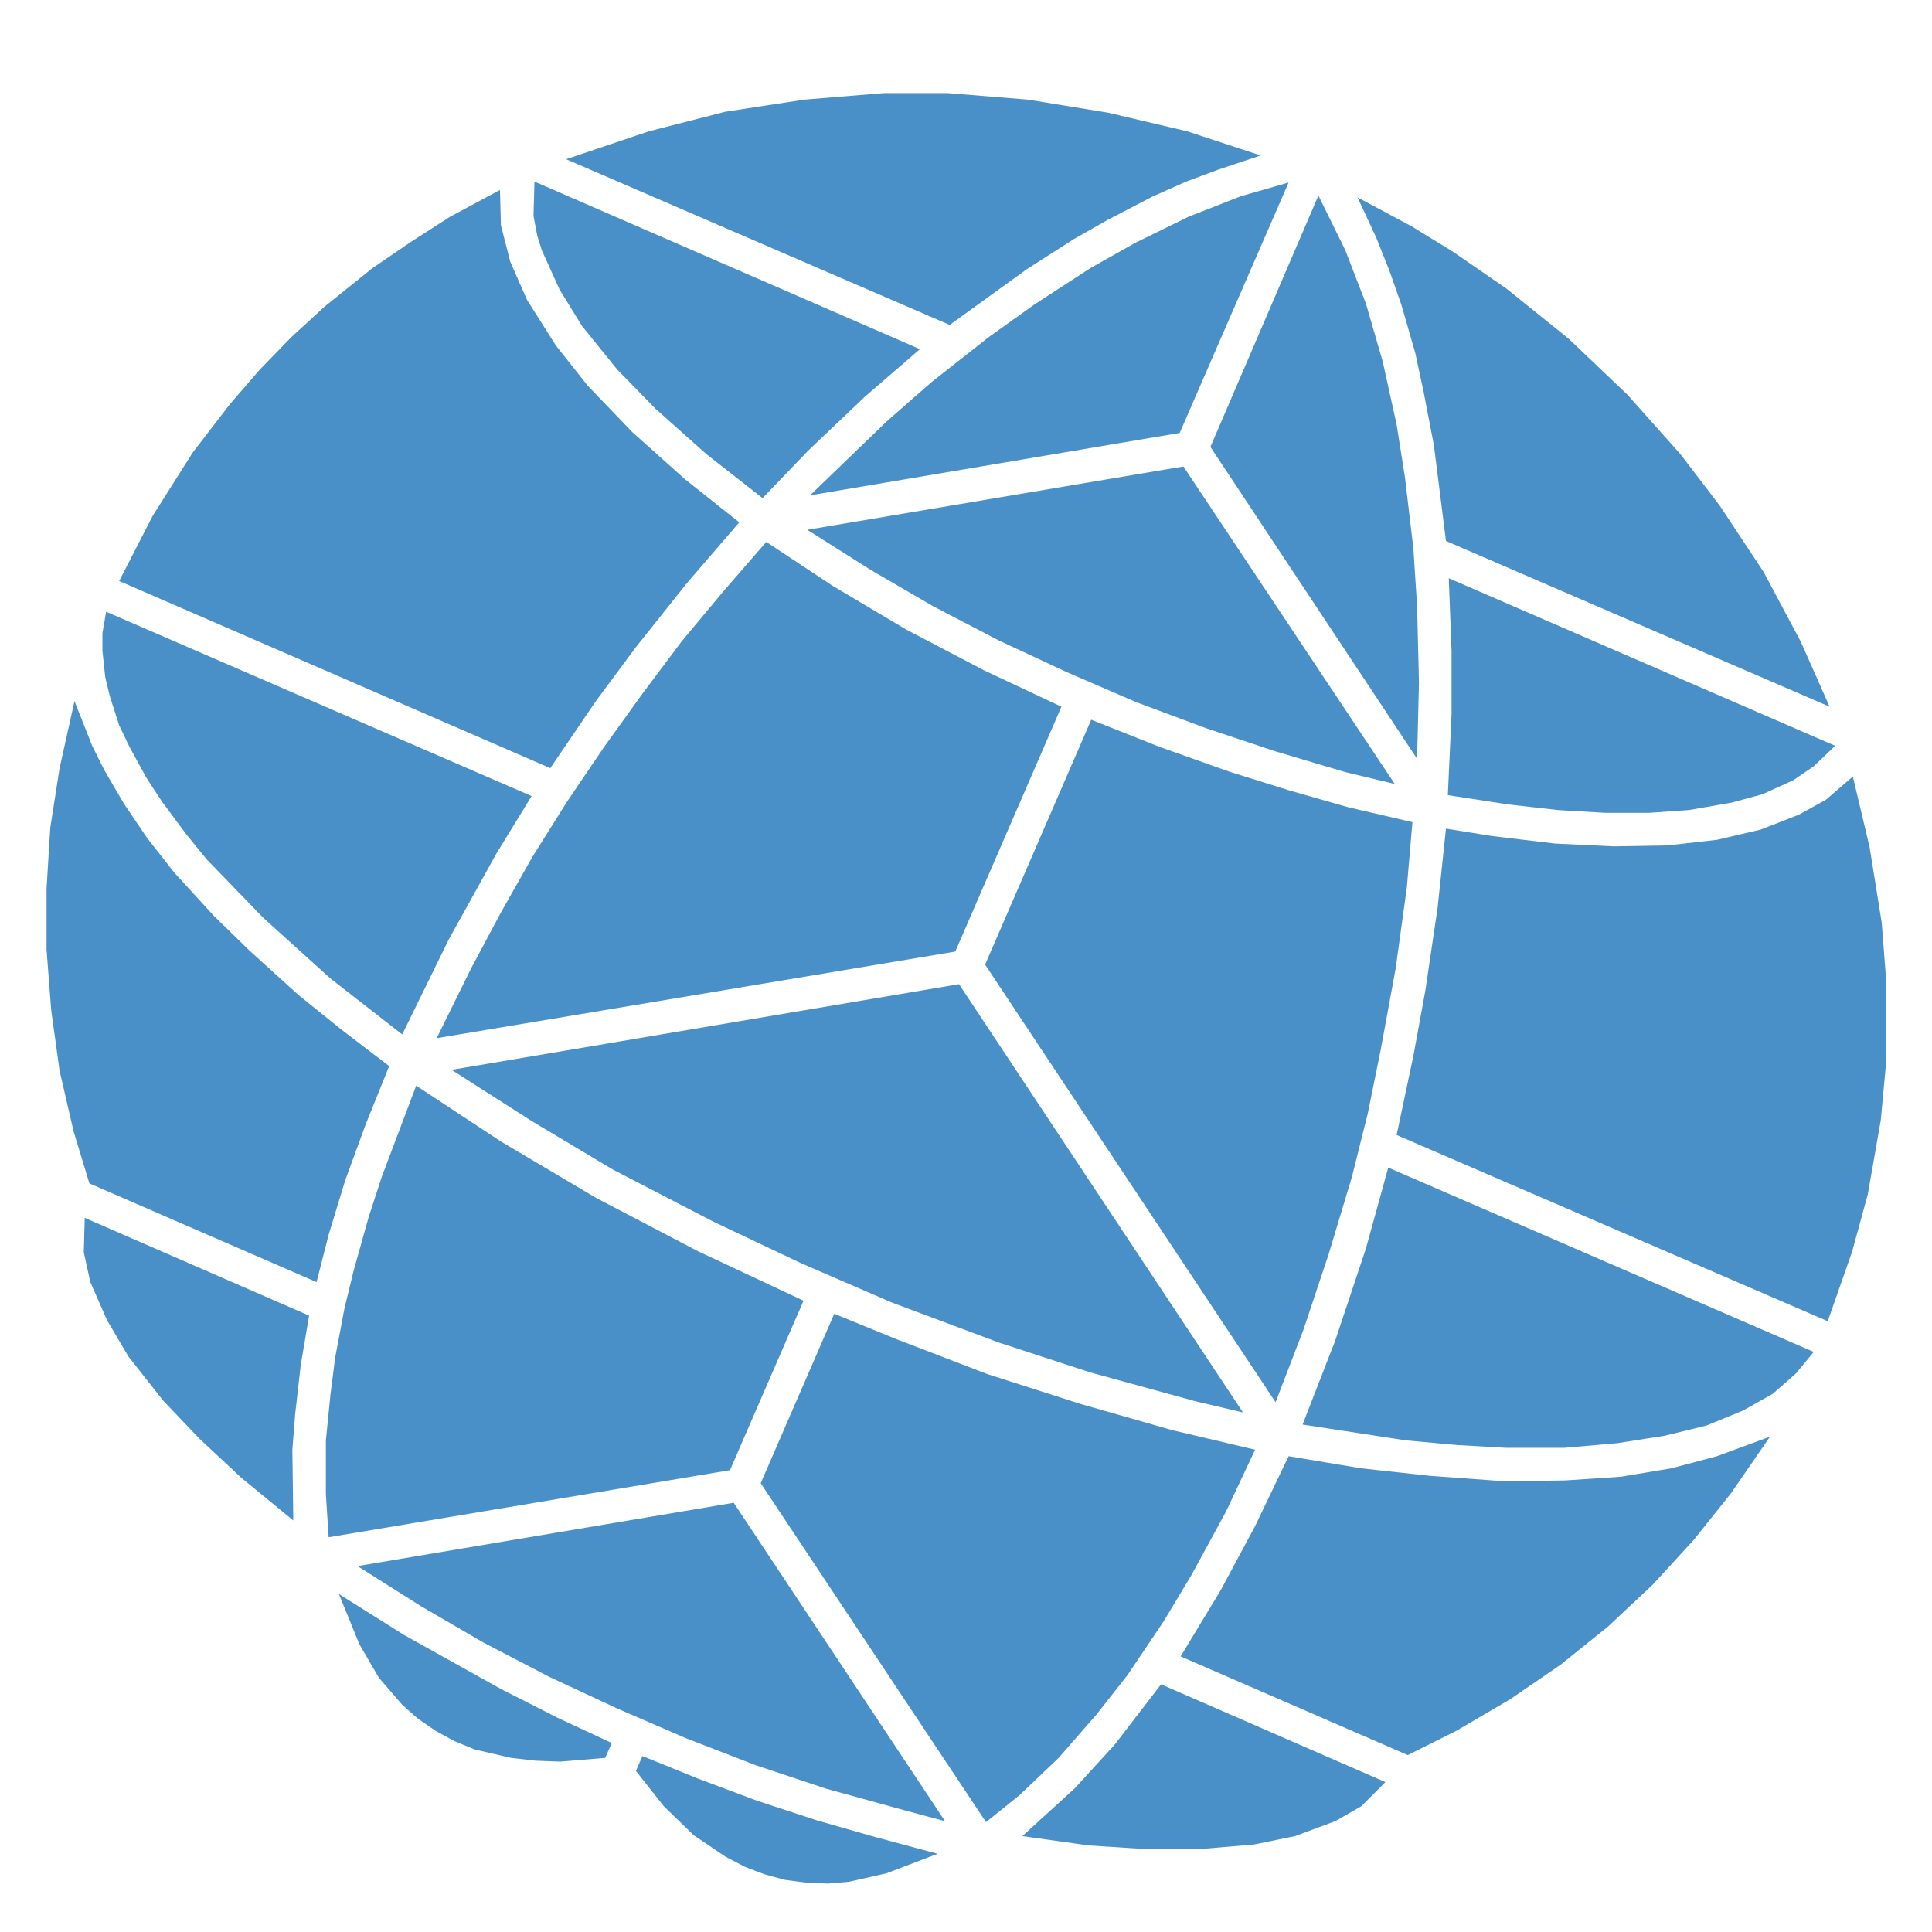
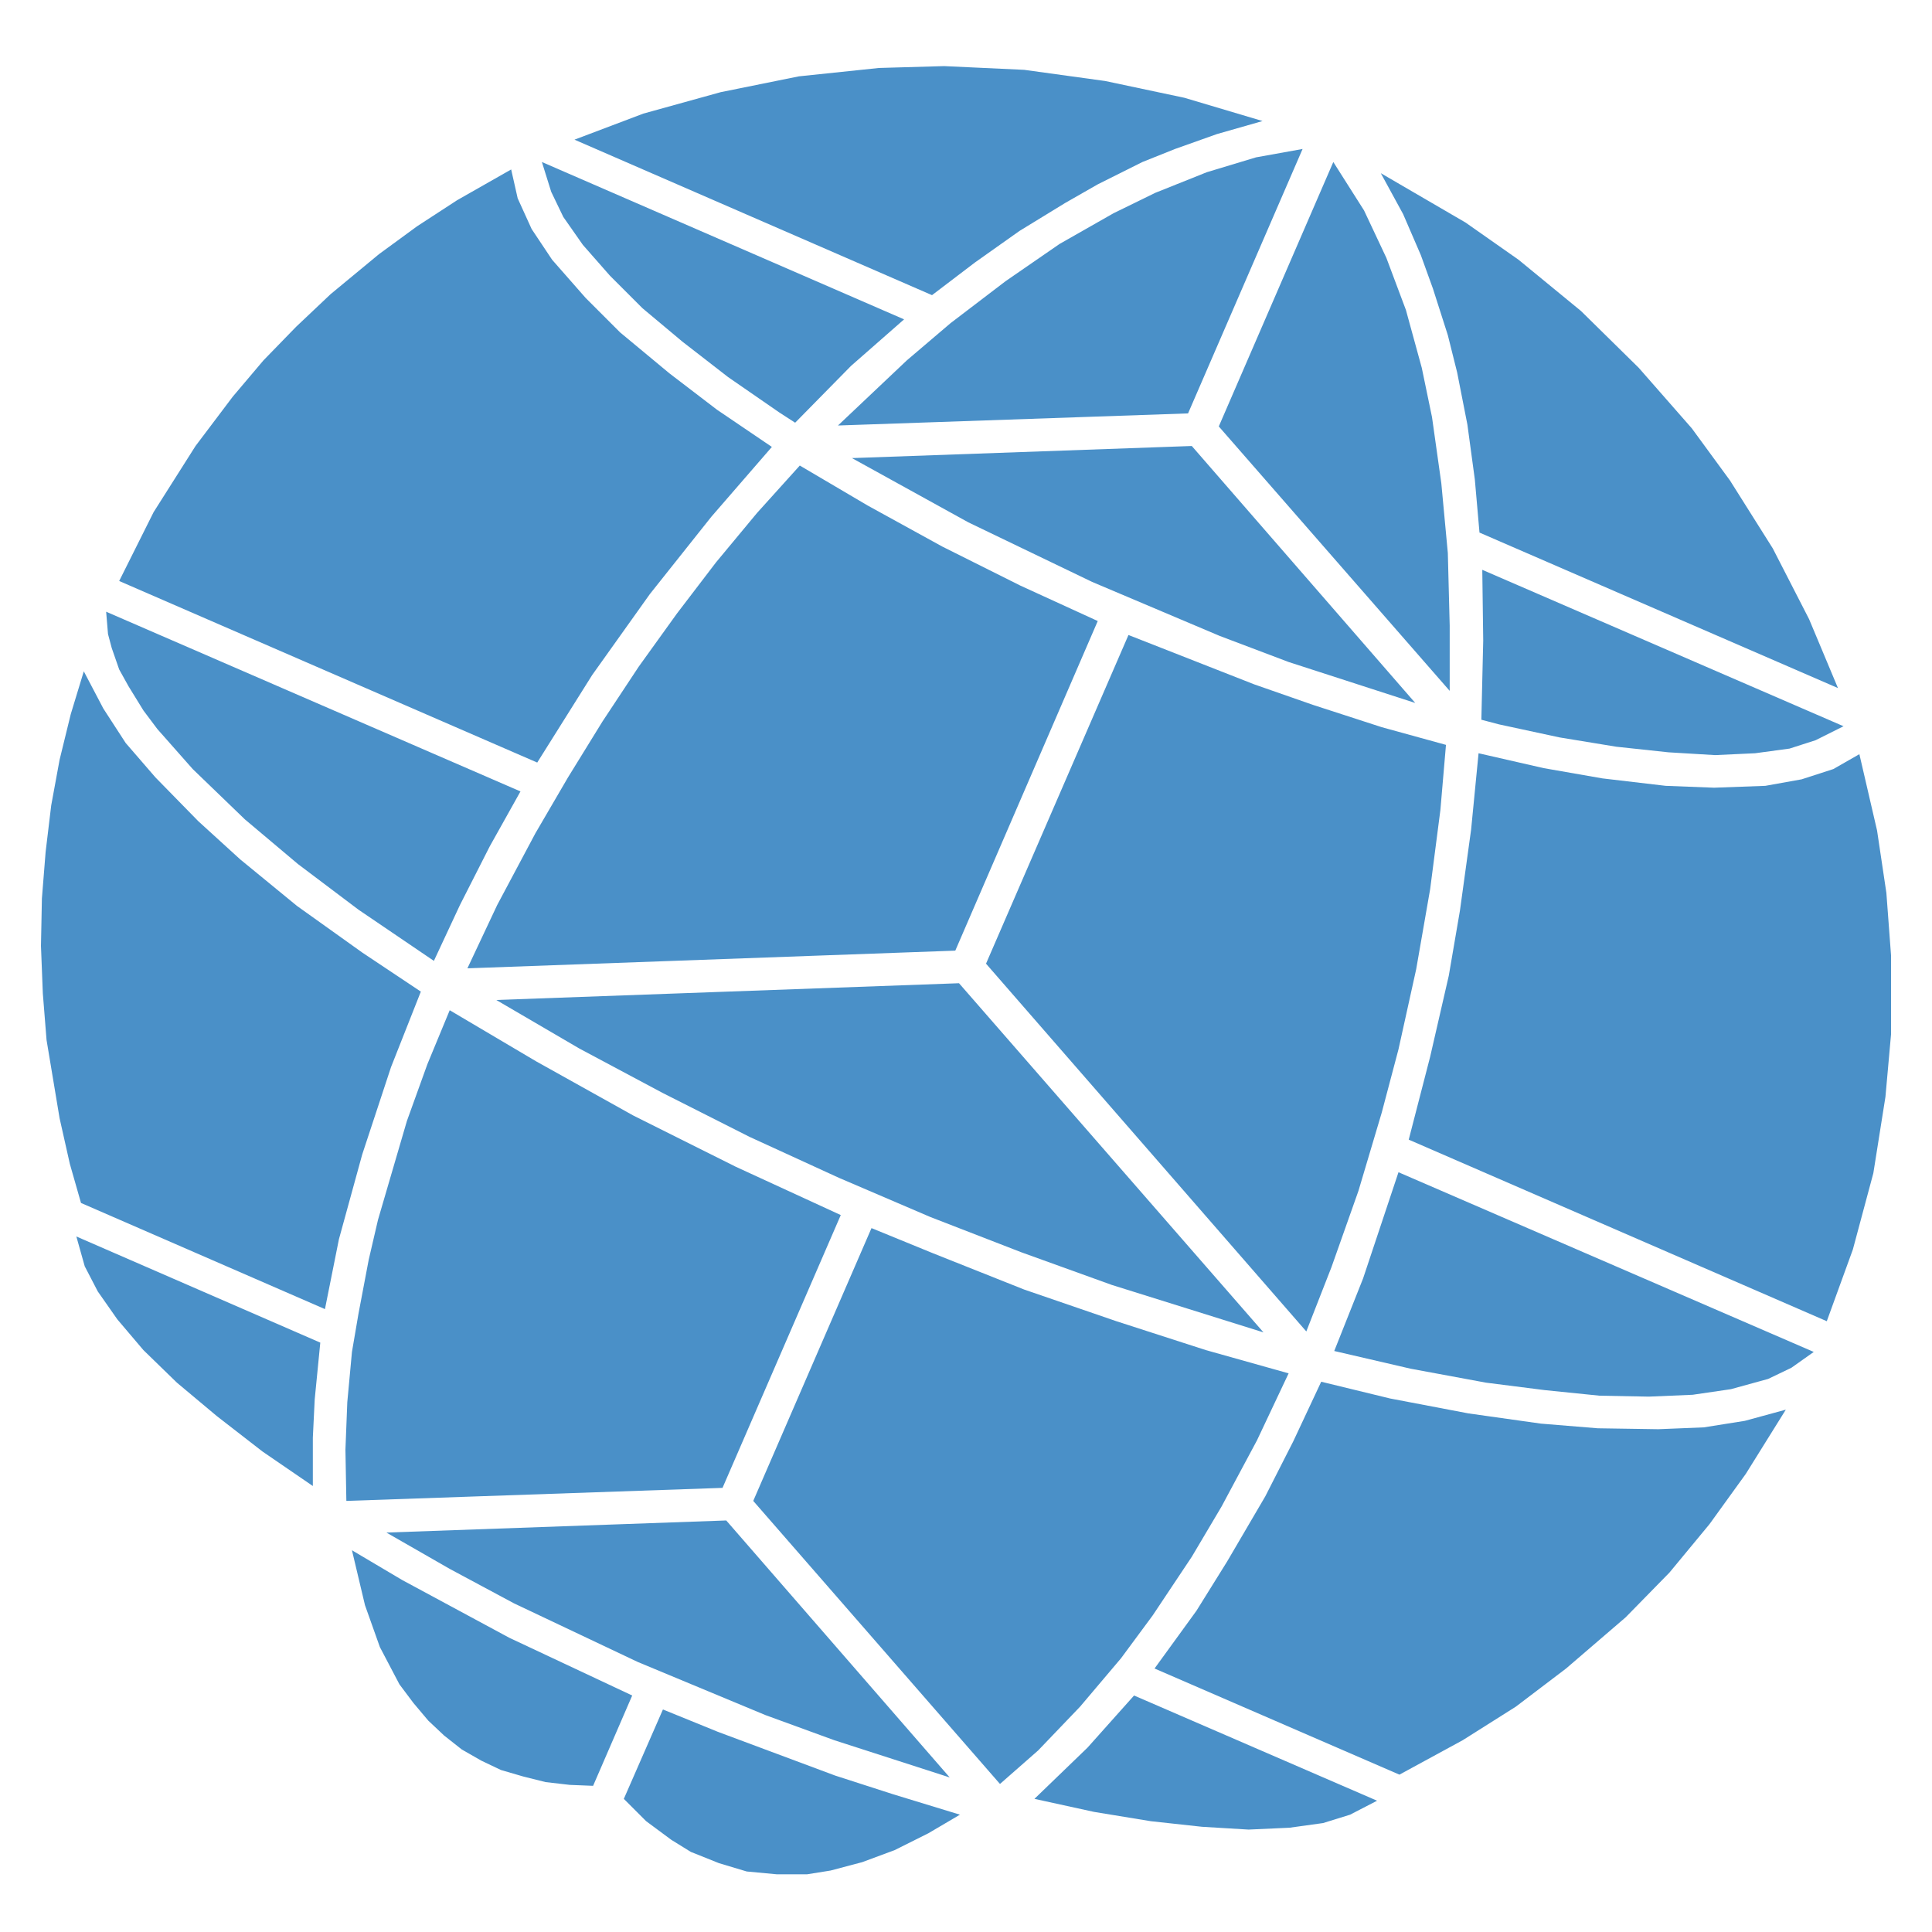
<svg xmlns="http://www.w3.org/2000/svg" viewBox="-1.038 -1.038 2.075 2.075" role="img" aria-label="EARF globe, discs, ice">
-   <path d="M-0.289 0.872L-0.225 0.896L-0.161 0.917L-0.098 0.935L-0.031 0.953L-0.086 0.974L-0.126 0.983L-0.149 0.985L-0.172 0.984L-0.195 0.981L-0.217 0.975L-0.238 0.967L-0.259 0.956L-0.293 0.933L-0.325 0.902L-0.355 0.864L-0.348 0.848L-0.289 0.872Z M-0.604 0.718L-0.500 0.776L-0.439 0.807L-0.381 0.834L-0.388 0.850L-0.436 0.854L-0.463 0.853L-0.489 0.850L-0.528 0.841L-0.550 0.832L-0.570 0.821L-0.589 0.808L-0.606 0.793L-0.631 0.764L-0.652 0.728L-0.674 0.674L-0.604 0.718Z M-0.064 0.907L-0.151 0.883L-0.226 0.858L-0.301 0.829L-0.375 0.797L-0.448 0.763L-0.519 0.726L-0.586 0.687L-0.654 0.644L-0.250 0.576L-0.023 0.918L-0.064 0.907Z M-0.715 0.428L-0.721 0.481L-0.724 0.519L-0.723 0.595L-0.779 0.549L-0.824 0.507L-0.863 0.466L-0.900 0.419L-0.923 0.380L-0.941 0.339L-0.948 0.307L-0.947 0.270L-0.706 0.375L-0.715 0.428Z M-0.688 0.509L-0.683 0.459L-0.678 0.420L-0.668 0.367L-0.658 0.326L-0.642 0.269L-0.628 0.226L-0.591 0.128L-0.500 0.188L-0.397 0.249L-0.288 0.306L-0.175 0.359L-0.254 0.541L-0.685 0.613L-0.688 0.567L-0.688 0.509Z M0.246 0.467L0.133 0.436L0.035 0.404L-0.080 0.361L-0.177 0.319L-0.272 0.274L-0.380 0.218L-0.467 0.166L-0.553 0.111L-0.008 0.019L0.297 0.479L0.246 0.467Z M-0.926 -0.211L-0.905 -0.175L-0.880 -0.138L-0.851 -0.101L-0.808 -0.054L-0.770 -0.017L-0.717 0.031L-0.671 0.068L-0.620 0.107L-0.645 0.169L-0.667 0.229L-0.685 0.288L-0.698 0.339L-0.942 0.233L-0.959 0.177L-0.974 0.112L-0.983 0.047L-0.988 -0.018L-0.988 -0.084L-0.984 -0.149L-0.974 -0.213L-0.958 -0.285L-0.939 -0.237L-0.926 -0.211Z M-0.505 -0.121L-0.556 -0.029L-0.606 0.073L-0.683 0.013L-0.755 -0.052L-0.816 -0.115L-0.838 -0.142L-0.864 -0.177L-0.881 -0.203L-0.899 -0.236L-0.910 -0.259L-0.920 -0.290L-0.925 -0.311L-0.928 -0.339L-0.928 -0.358L-0.924 -0.381L-0.467 -0.183L-0.505 -0.121Z M-0.532 0.002L-0.500 -0.058L-0.466 -0.118L-0.429 -0.177L-0.389 -0.236L-0.348 -0.293L-0.306 -0.349L-0.261 -0.403L-0.215 -0.456L-0.144 -0.409L-0.065 -0.362L0.019 -0.318L0.102 -0.279L-0.012 -0.016L-0.569 0.077L-0.532 0.002Z M-0.831 -0.552L-0.791 -0.604L-0.759 -0.641L-0.725 -0.676L-0.689 -0.709L-0.638 -0.750L-0.597 -0.778L-0.555 -0.805L-0.501 -0.834L-0.500 -0.796L-0.490 -0.757L-0.472 -0.716L-0.441 -0.667L-0.407 -0.624L-0.359 -0.574L-0.302 -0.523L-0.244 -0.477L-0.300 -0.412L-0.355 -0.343L-0.398 -0.285L-0.447 -0.213L-0.910 -0.414L-0.874 -0.484L-0.831 -0.552Z M-0.109 -0.612L-0.170 -0.554L-0.219 -0.503L-0.279 -0.550L-0.334 -0.599L-0.375 -0.641L-0.413 -0.688L-0.437 -0.727L-0.456 -0.769L-0.461 -0.785L-0.465 -0.806L-0.464 -0.843L-0.050 -0.663L-0.109 -0.612Z M-0.341 -0.897L-0.259 -0.918L-0.174 -0.931L-0.089 -0.938L-0.020 -0.938L0.066 -0.931L0.152 -0.917L0.237 -0.897L0.316 -0.871L0.271 -0.856L0.236 -0.843L0.200 -0.827L0.152 -0.802L0.115 -0.781L0.065 -0.749L-0.018 -0.689L-0.430 -0.867L-0.341 -0.897Z M0.116 0.883L0.159 0.836L0.209 0.771L0.450 0.876L0.424 0.902L0.396 0.918L0.353 0.934L0.309 0.943L0.250 0.948L0.193 0.948L0.131 0.944L0.060 0.934L0.116 0.883Z M0.273 0.670L0.310 0.601L0.346 0.526L0.424 0.539L0.497 0.547L0.579 0.553L0.643 0.552L0.703 0.548L0.757 0.539L0.806 0.526L0.863 0.505L0.821 0.566L0.781 0.616L0.737 0.664L0.689 0.709L0.638 0.750L0.584 0.787L0.526 0.821L0.474 0.847L0.230 0.741L0.273 0.670Z M-0.076 0.400L0.023 0.438L0.123 0.470L0.221 0.498L0.310 0.519L0.279 0.585L0.242 0.653L0.212 0.703L0.173 0.761L0.140 0.803L0.099 0.850L0.057 0.890L0.021 0.919L-0.221 0.555L-0.142 0.373L-0.076 0.400Z M0.396 0.402L0.429 0.303L0.453 0.216L0.910 0.414L0.891 0.437L0.866 0.459L0.834 0.477L0.795 0.493L0.750 0.504L0.699 0.512L0.642 0.517L0.580 0.517L0.527 0.514L0.472 0.509L0.361 0.492L0.396 0.402Z M0.207 -0.236L0.283 -0.209L0.347 -0.189L0.410 -0.171L0.479 -0.155L0.473 -0.085L0.461 0.002L0.445 0.089L0.431 0.158L0.414 0.226L0.389 0.309L0.362 0.390L0.332 0.468L0.020 -0.002L0.134 -0.265L0.207 -0.236Z M0.565 -0.140L0.632 -0.132L0.695 -0.129L0.753 -0.130L0.806 -0.136L0.853 -0.147L0.894 -0.163L0.923 -0.179L0.952 -0.204L0.970 -0.128L0.983 -0.047L0.988 0.018L0.988 0.100L0.982 0.165L0.968 0.245L0.951 0.307L0.925 0.381L0.462 0.181L0.480 0.096L0.493 0.025L0.506 -0.063L0.515 -0.148L0.565 -0.140Z M0.521 -0.271L0.521 -0.339L0.518 -0.417L0.933 -0.237L0.910 -0.215L0.888 -0.200L0.855 -0.185L0.822 -0.176L0.776 -0.168L0.733 -0.165L0.686 -0.165L0.635 -0.168L0.582 -0.174L0.517 -0.184L0.521 -0.271Z M0.406 -0.209L0.332 -0.231L0.257 -0.256L0.182 -0.284L0.108 -0.316L0.035 -0.350L-0.036 -0.387L-0.103 -0.426L-0.171 -0.469L0.233 -0.537L0.460 -0.196L0.406 -0.209Z M0.407 -0.769L0.429 -0.712L0.447 -0.650L0.462 -0.582L0.471 -0.525L0.480 -0.449L0.484 -0.387L0.486 -0.305L0.484 -0.223L0.262 -0.558L0.378 -0.828L0.407 -0.769Z M0.522 -0.768L0.580 -0.728L0.647 -0.674L0.710 -0.614L0.767 -0.550L0.809 -0.495L0.856 -0.424L0.896 -0.349L0.927 -0.279L0.515 -0.457L0.502 -0.560L0.491 -0.617L0.482 -0.659L0.467 -0.711L0.454 -0.748L0.440 -0.783L0.420 -0.826L0.478 -0.795L0.522 -0.768Z M-0.085 -0.586L-0.037 -0.628L0.024 -0.676L0.073 -0.711L0.133 -0.750L0.181 -0.777L0.238 -0.805L0.294 -0.827L0.346 -0.842L0.229 -0.573L-0.168 -0.506L-0.085 -0.586Z" fill="#4A90C8" fill-rule="evenodd" />
+   <path d="M-0.267 0.822L-0.141 0.869L-0.079 0.889L-0.007 0.911L-0.041 0.931L-0.077 0.949L-0.112 0.962L-0.146 0.971L-0.171 0.975L-0.204 0.975L-0.236 0.972L-0.266 0.963L-0.296 0.951L-0.317 0.938L-0.344 0.918L-0.368 0.894L-0.326 0.798L-0.267 0.822Z M-0.606 0.659L-0.491 0.721L-0.359 0.783L-0.401 0.880L-0.426 0.879L-0.452 0.876L-0.476 0.870L-0.500 0.863L-0.521 0.853L-0.542 0.841L-0.561 0.826L-0.578 0.810L-0.594 0.791L-0.609 0.771L-0.630 0.731L-0.646 0.686L-0.660 0.627L-0.606 0.659Z M-0.018 0.871L-0.142 0.831L-0.216 0.804L-0.353 0.747L-0.486 0.684L-0.555 0.647L-0.623 0.608L-0.258 0.595L-0.018 0.871Z M-0.700 0.465L-0.702 0.506L-0.702 0.558L-0.756 0.521L-0.805 0.483L-0.848 0.447L-0.884 0.412L-0.912 0.379L-0.933 0.349L-0.947 0.322L-0.956 0.290L-0.694 0.404L-0.700 0.465Z M-0.665 0.468L-0.660 0.414L-0.653 0.373L-0.642 0.315L-0.632 0.272L-0.601 0.166L-0.579 0.105L-0.555 0.047L-0.462 0.102L-0.358 0.160L-0.248 0.215L-0.135 0.267L-0.262 0.560L-0.666 0.574L-0.667 0.519L-0.665 0.468Z M0.319 0.393L0.156 0.342L0.059 0.307L-0.039 0.269L-0.137 0.227L-0.233 0.183L-0.326 0.136L-0.416 0.088L-0.505 0.036L-0.008 0.018L0.319 0.393Z M-0.988 0.079L-0.992 0.029L-0.994 -0.022L-0.993 -0.073L-0.989 -0.123L-0.983 -0.173L-0.974 -0.222L-0.962 -0.271L-0.948 -0.317L-0.927 -0.277L-0.903 -0.240L-0.871 -0.203L-0.825 -0.156L-0.780 -0.115L-0.719 -0.065L-0.649 -0.015L-0.586 0.027L-0.618 0.108L-0.649 0.202L-0.674 0.293L-0.689 0.368L-0.951 0.254L-0.963 0.212L-0.974 0.163L-0.988 0.079Z M-0.512 -0.129L-0.544 -0.066L-0.572 -0.006L-0.653 -0.061L-0.718 -0.110L-0.775 -0.158L-0.831 -0.212L-0.869 -0.255L-0.884 -0.275L-0.900 -0.301L-0.910 -0.319L-0.918 -0.342L-0.922 -0.357L-0.924 -0.381L-0.479 -0.188L-0.512 -0.129Z M-0.504 -0.066L-0.463 -0.143L-0.428 -0.203L-0.391 -0.263L-0.352 -0.322L-0.311 -0.379L-0.269 -0.434L-0.225 -0.487L-0.179 -0.538L-0.106 -0.495L-0.026 -0.451L0.058 -0.409L0.141 -0.371L-0.012 -0.017L-0.536 0.002L-0.504 -0.066Z M-0.828 -0.559L-0.788 -0.612L-0.755 -0.651L-0.720 -0.687L-0.683 -0.722L-0.631 -0.765L-0.590 -0.795L-0.547 -0.823L-0.489 -0.856L-0.482 -0.825L-0.467 -0.792L-0.445 -0.759L-0.409 -0.718L-0.372 -0.681L-0.319 -0.637L-0.268 -0.598L-0.209 -0.558L-0.274 -0.483L-0.340 -0.400L-0.402 -0.313L-0.461 -0.219L-0.910 -0.414L-0.873 -0.488L-0.828 -0.559Z M-0.124 -0.645L-0.184 -0.584L-0.201 -0.595L-0.256 -0.633L-0.305 -0.671L-0.348 -0.707L-0.383 -0.742L-0.412 -0.775L-0.433 -0.805L-0.446 -0.832L-0.456 -0.864L-0.067 -0.695L-0.124 -0.645Z M-0.347 -0.916L-0.264 -0.939L-0.180 -0.956L-0.094 -0.965L-0.024 -0.967L0.062 -0.963L0.149 -0.951L0.234 -0.933L0.318 -0.908L0.269 -0.894L0.224 -0.878L0.189 -0.864L0.141 -0.840L0.106 -0.820L0.057 -0.790L0.009 -0.756L-0.037 -0.721L-0.421 -0.888L-0.347 -0.916Z M0.130 0.839L0.180 0.783L0.441 0.896L0.412 0.911L0.383 0.920L0.347 0.925L0.303 0.927L0.253 0.924L0.198 0.918L0.137 0.908L0.073 0.894L0.130 0.839Z M0.247 0.692L0.280 0.639L0.321 0.569L0.351 0.510L0.381 0.446L0.455 0.464L0.539 0.480L0.617 0.491L0.678 0.496L0.743 0.497L0.792 0.495L0.836 0.488L0.880 0.476L0.837 0.545L0.798 0.599L0.755 0.651L0.708 0.699L0.644 0.754L0.590 0.795L0.533 0.831L0.465 0.868L0.202 0.754L0.247 0.692Z M-0.036 0.308L0.062 0.347L0.161 0.381L0.257 0.412L0.346 0.437L0.312 0.509L0.274 0.580L0.242 0.634L0.200 0.697L0.166 0.743L0.122 0.795L0.077 0.842L0.036 0.878L-0.229 0.574L-0.102 0.281L-0.036 0.308Z M0.426 0.335L0.464 0.221L0.910 0.414L0.886 0.431L0.861 0.443L0.821 0.454L0.780 0.460L0.733 0.462L0.680 0.461L0.621 0.455L0.558 0.447L0.477 0.432L0.395 0.413L0.426 0.335Z M0.498 0.097L0.518 0.010L0.530 -0.060L0.542 -0.147L0.550 -0.229L0.620 -0.213L0.683 -0.202L0.751 -0.194L0.803 -0.192L0.858 -0.194L0.897 -0.201L0.931 -0.212L0.959 -0.228L0.978 -0.146L0.988 -0.079L0.993 -0.012L0.993 0.073L0.987 0.140L0.974 0.222L0.952 0.304L0.924 0.381L0.475 0.186L0.498 0.097Z M0.174 -0.356L0.309 -0.303L0.372 -0.281L0.446 -0.257L0.515 -0.238L0.509 -0.168L0.498 -0.083L0.483 0.003L0.464 0.089L0.446 0.157L0.421 0.241L0.392 0.323L0.365 0.392L0.021 -0.003L0.174 -0.356Z M0.555 -0.350L0.554 -0.426L0.942 -0.258L0.912 -0.243L0.884 -0.234L0.847 -0.229L0.804 -0.227L0.754 -0.230L0.698 -0.236L0.637 -0.246L0.572 -0.260L0.553 -0.265L0.555 -0.350Z M0.482 -0.283L0.346 -0.327L0.272 -0.355L0.135 -0.413L0.002 -0.477L-0.123 -0.546L0.242 -0.559L0.482 -0.283Z M0.536 -0.799L0.593 -0.759L0.660 -0.704L0.722 -0.643L0.779 -0.578L0.820 -0.522L0.866 -0.449L0.905 -0.373L0.936 -0.299L0.551 -0.466L0.546 -0.523L0.538 -0.582L0.527 -0.638L0.517 -0.678L0.501 -0.728L0.488 -0.764L0.469 -0.808L0.445 -0.852L0.536 -0.799Z M0.427 -0.812L0.451 -0.761L0.472 -0.705L0.489 -0.643L0.500 -0.590L0.510 -0.519L0.517 -0.444L0.519 -0.366L0.519 -0.296L0.271 -0.580L0.394 -0.864L0.427 -0.812Z M-0.064 -0.651L-0.017 -0.691L0.042 -0.736L0.100 -0.776L0.158 -0.809L0.203 -0.831L0.258 -0.853L0.311 -0.869L0.361 -0.878L0.238 -0.594L-0.138 -0.581L-0.064 -0.651Z" fill="#4A90C8" fill-rule="evenodd" />
</svg>
